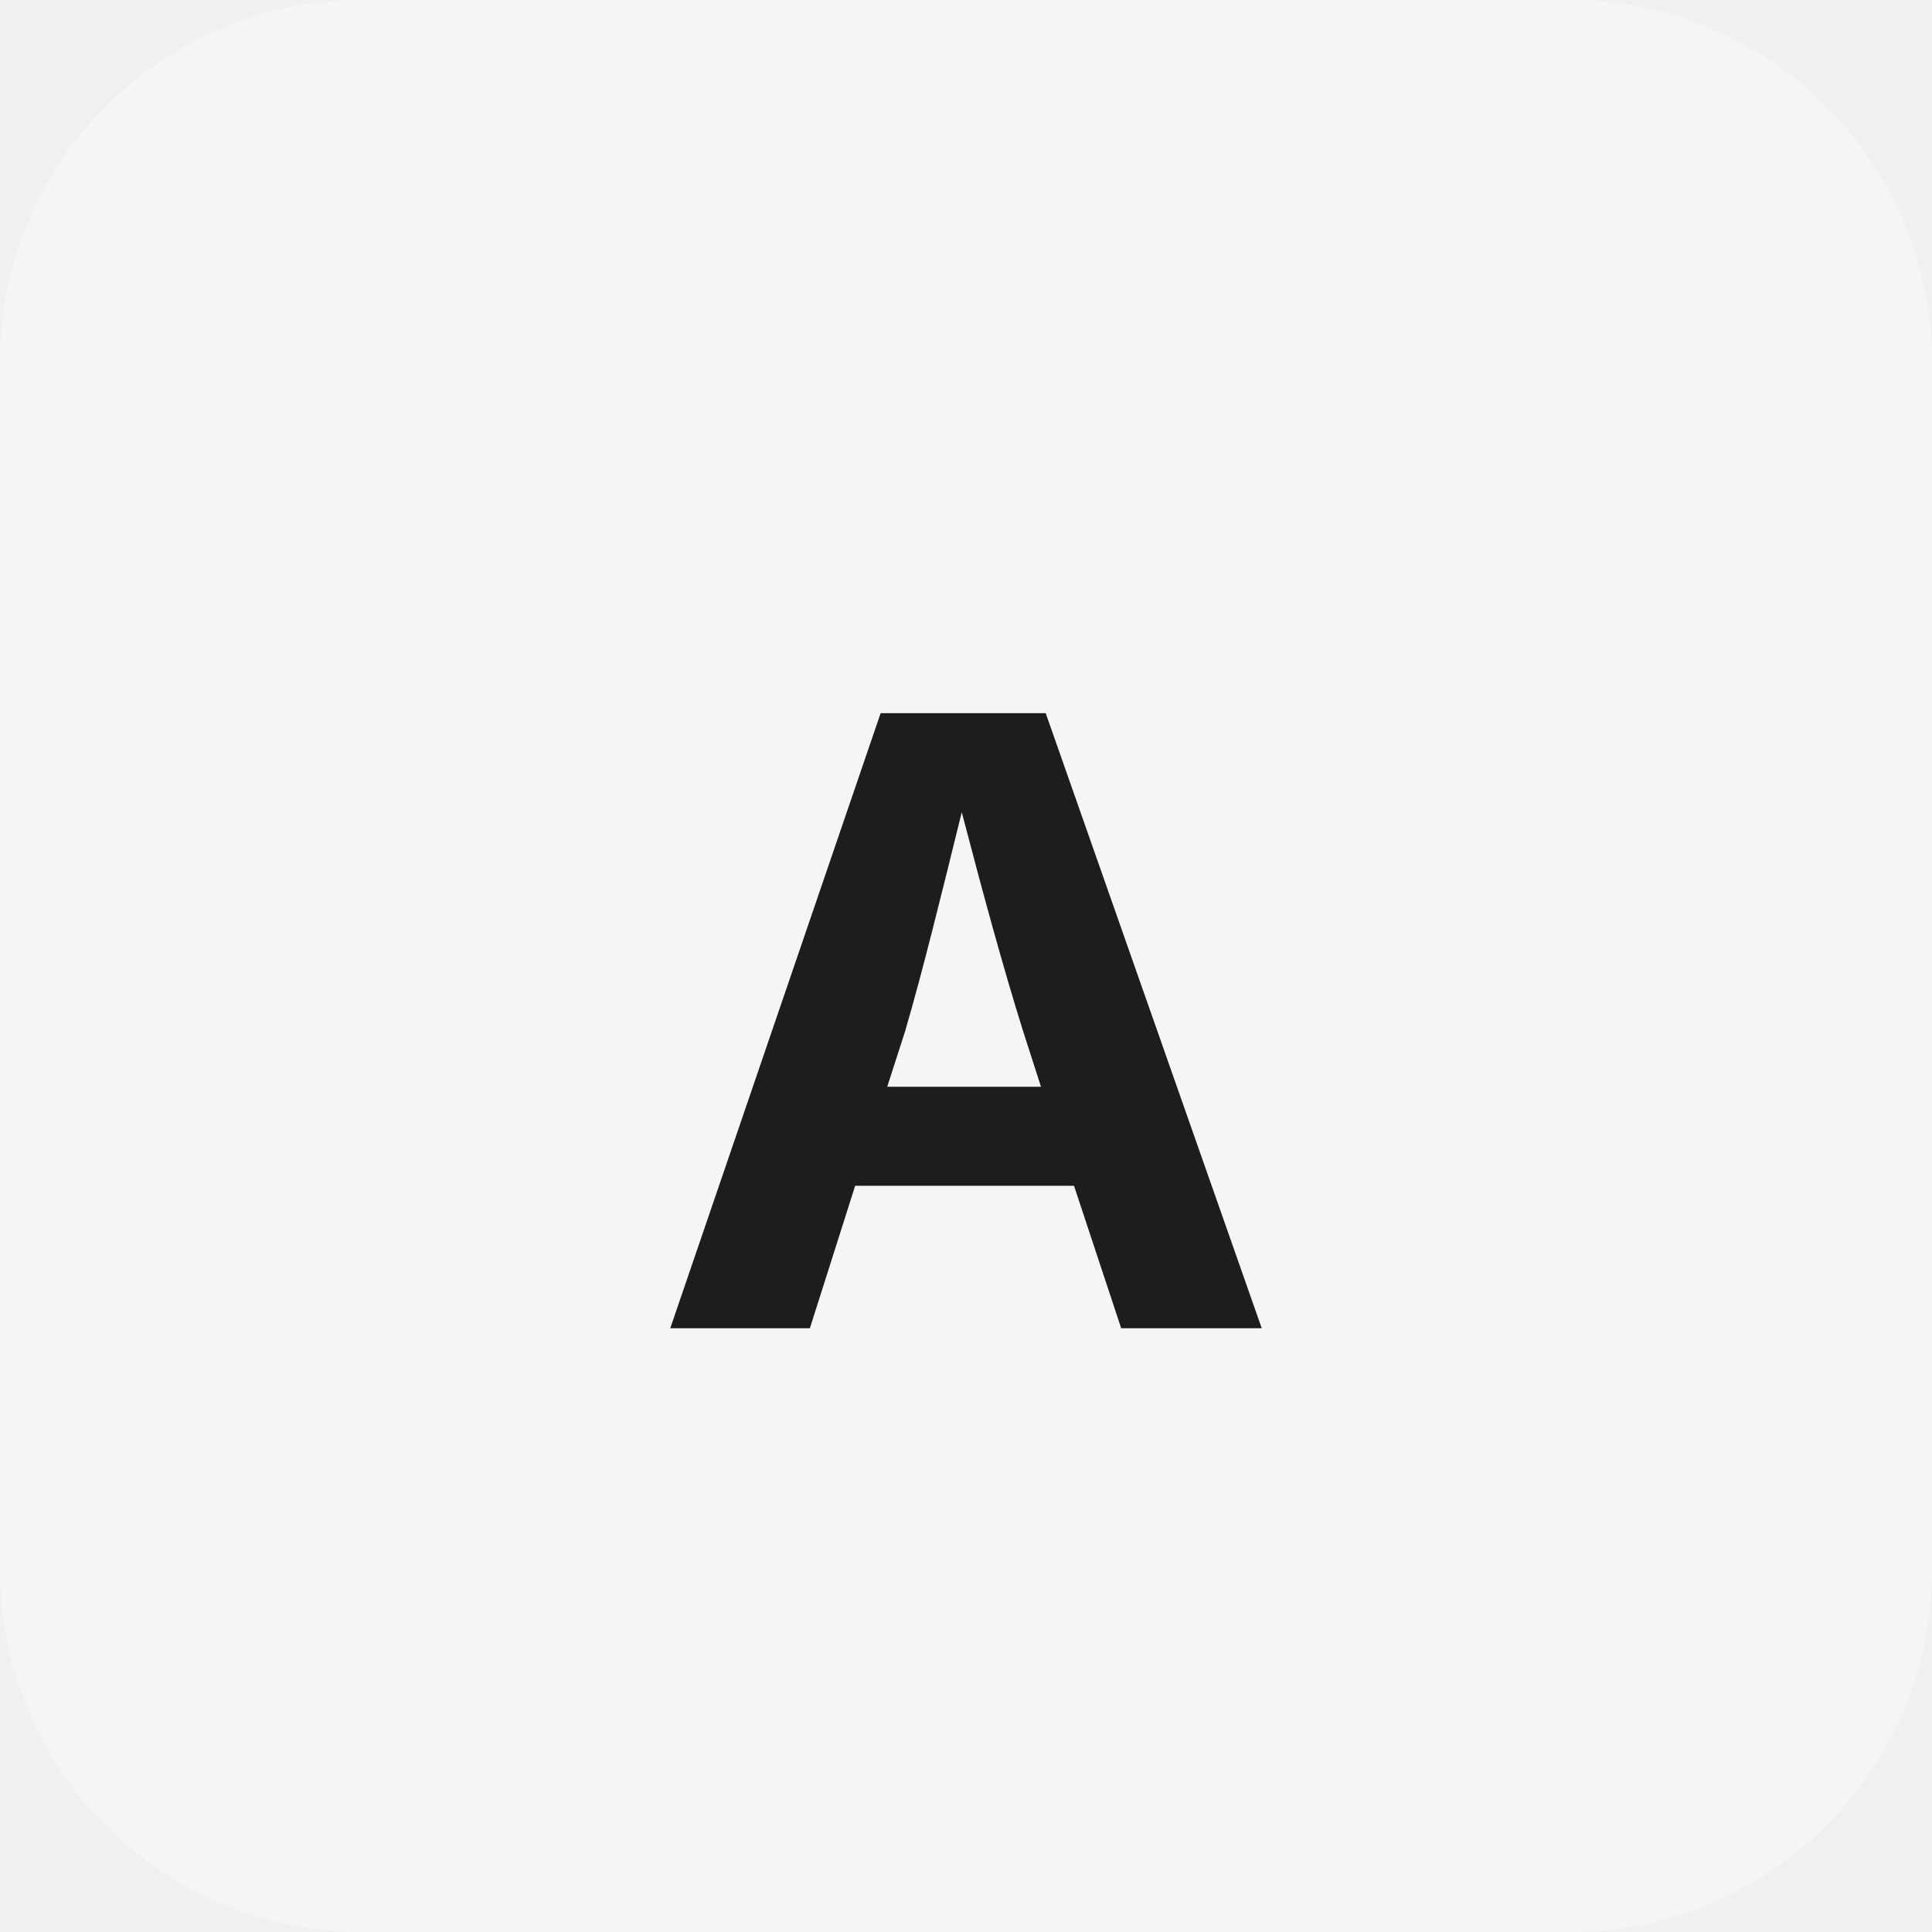
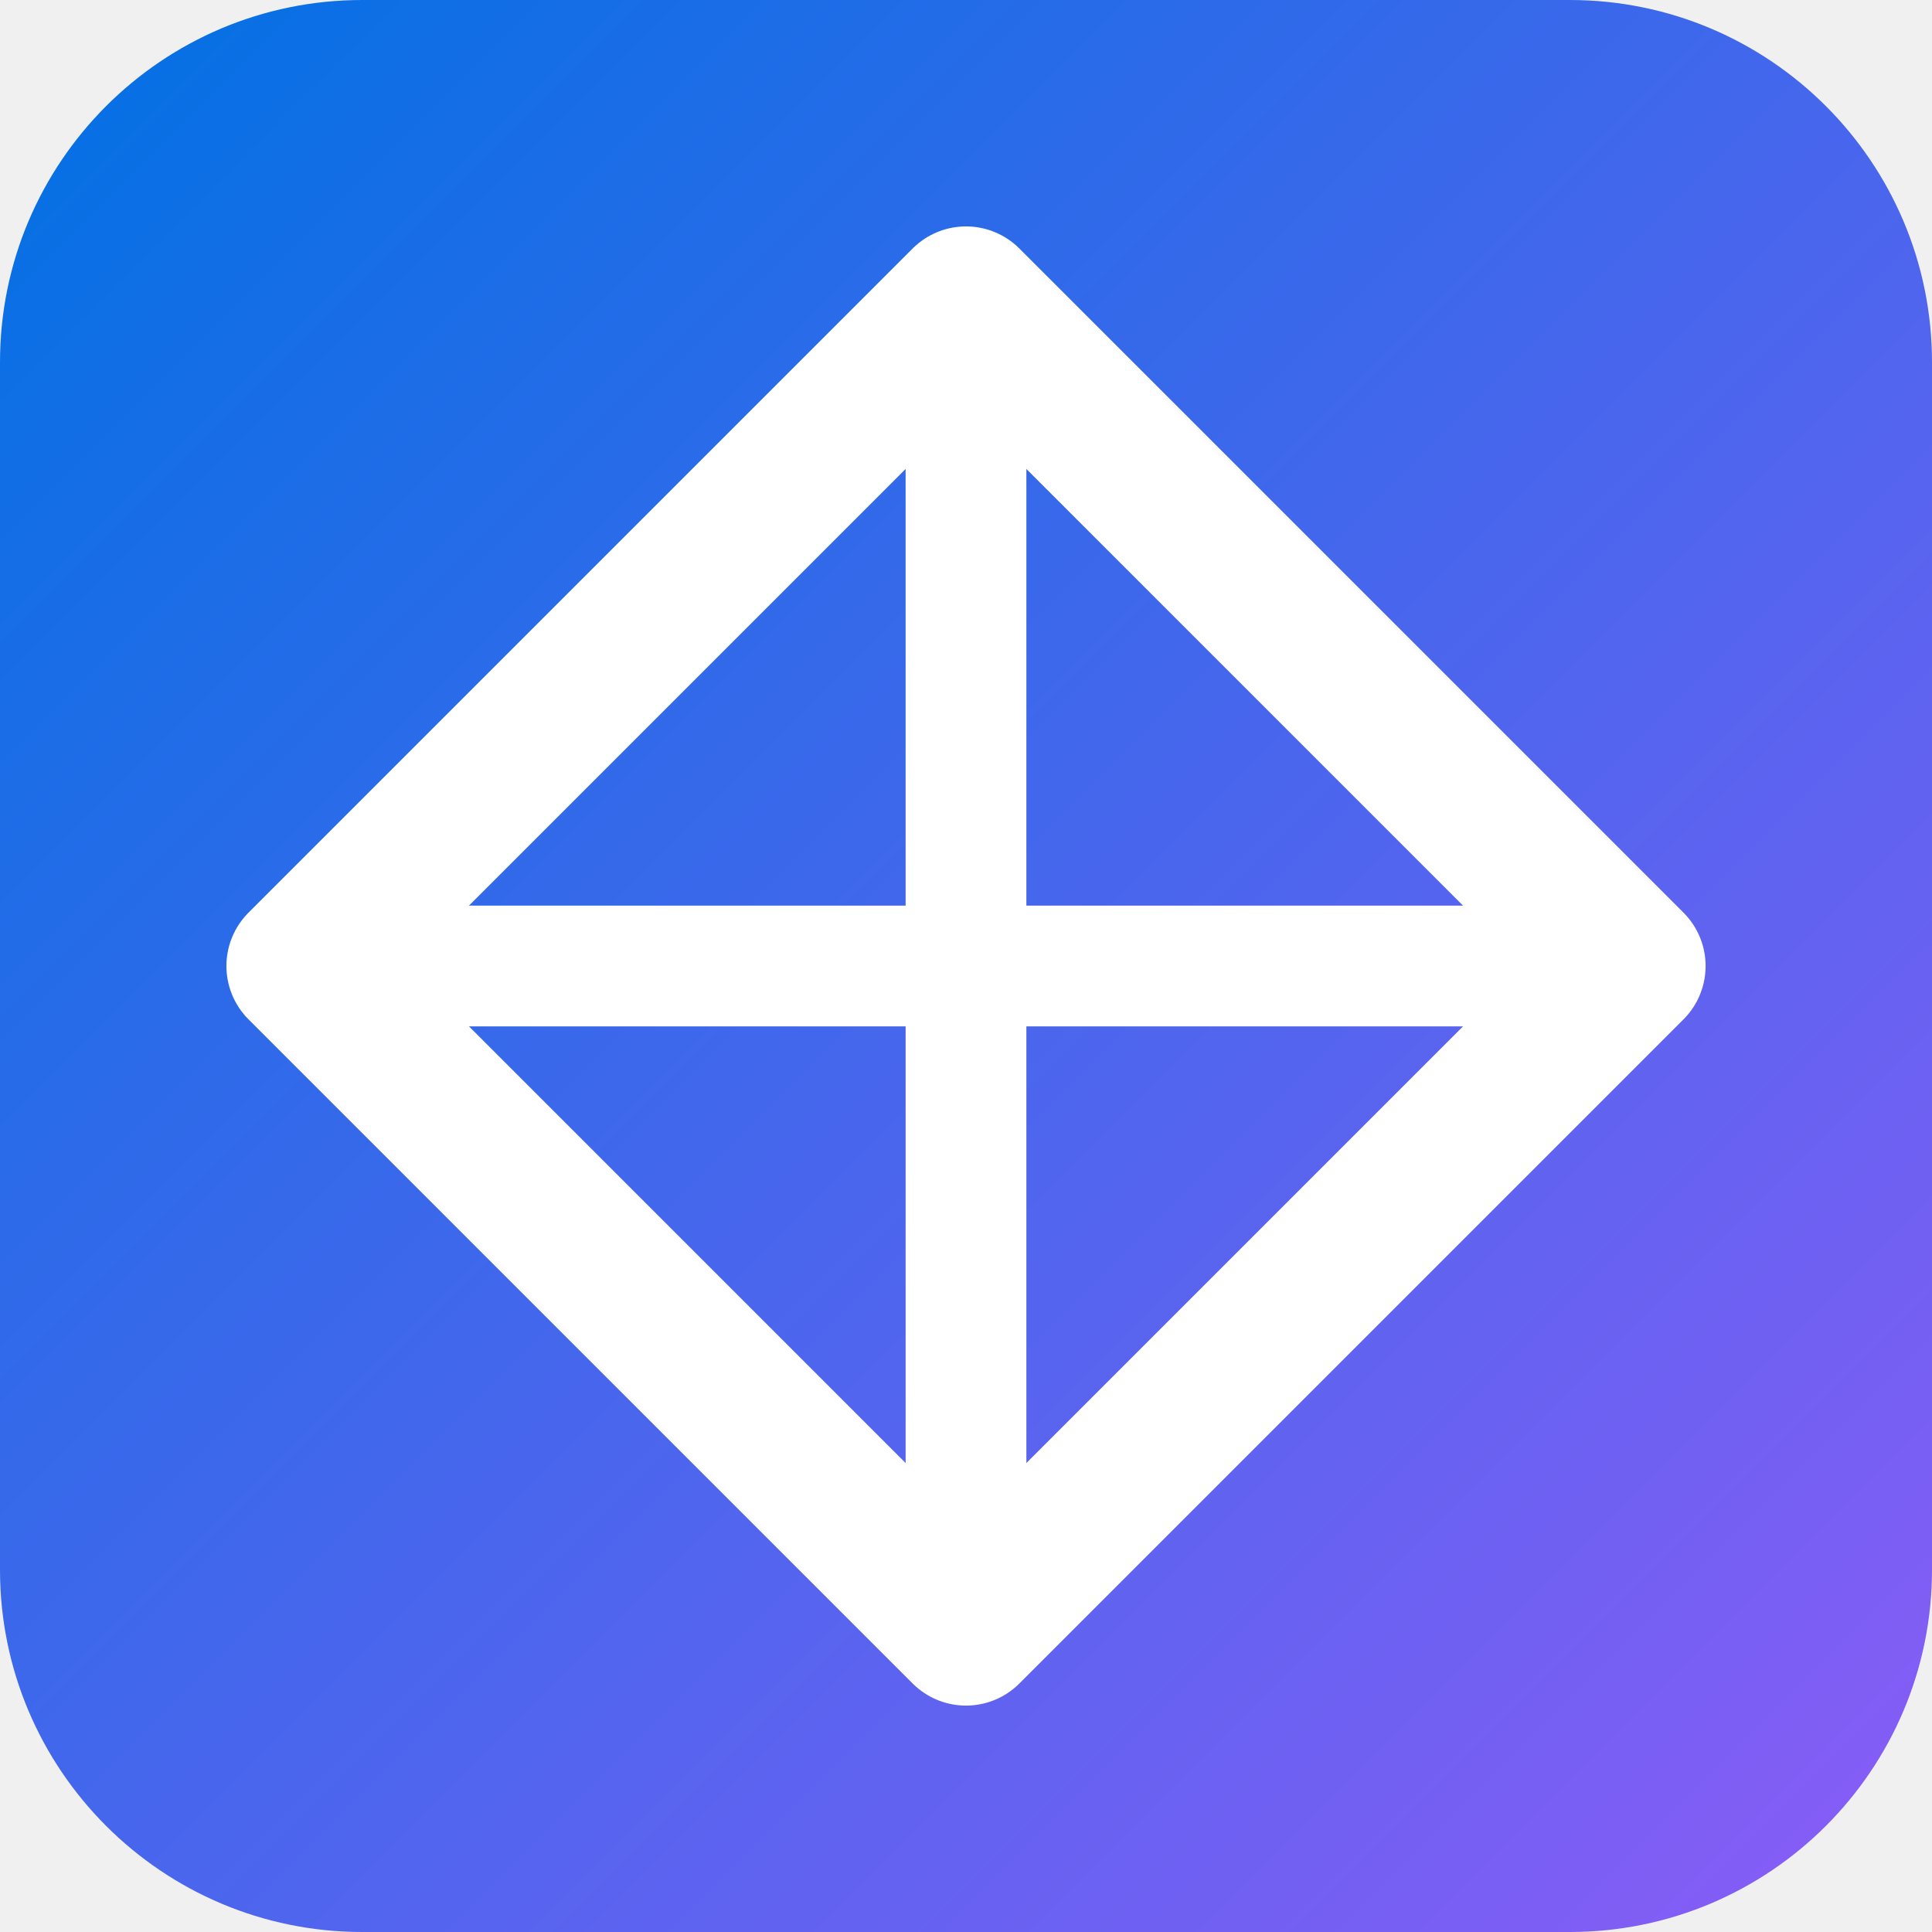
- <svg xmlns="http://www.w3.org/2000/svg" viewBox="0 0 32 32">
-   <rect width="32" height="32" rx="6" fill="#f5f5f7" />
-   <text x="16" y="22" font-family="-apple-system,BlinkMacSystemFont,'SF Pro Display',sans-serif" font-size="14" font-weight="700" text-anchor="middle" fill="#1d1d1f">A</text>
+ <svg xmlns="http://www.w3.org/2000/svg" viewBox="0 0 32 32" fill="none">
+   <defs>
+     <linearGradient id="grad" x1="0" y1="0" x2="32" y2="32" gradientUnits="userSpaceOnUse">
+       <stop offset="0%" stop-color="#0071e3" />
+       <stop offset="100%" stop-color="#8b5cf6" />
+     </linearGradient>
+   </defs>
+   <rect x="0" y="0" width="32" height="32" rx="6" fill="url(#grad)" />
+   <path d="M16 5L27 16L16 27L5 16L16 5Z" fill="none" stroke="#fff" stroke-width="2.5" stroke-linejoin="round" />
+   <line x1="16" y1="5" x2="16" y2="27" stroke="#fff" stroke-width="2" />
+   <line x1="5" y1="16" x2="27" y2="16" stroke="#fff" stroke-width="2" />
</svg>
